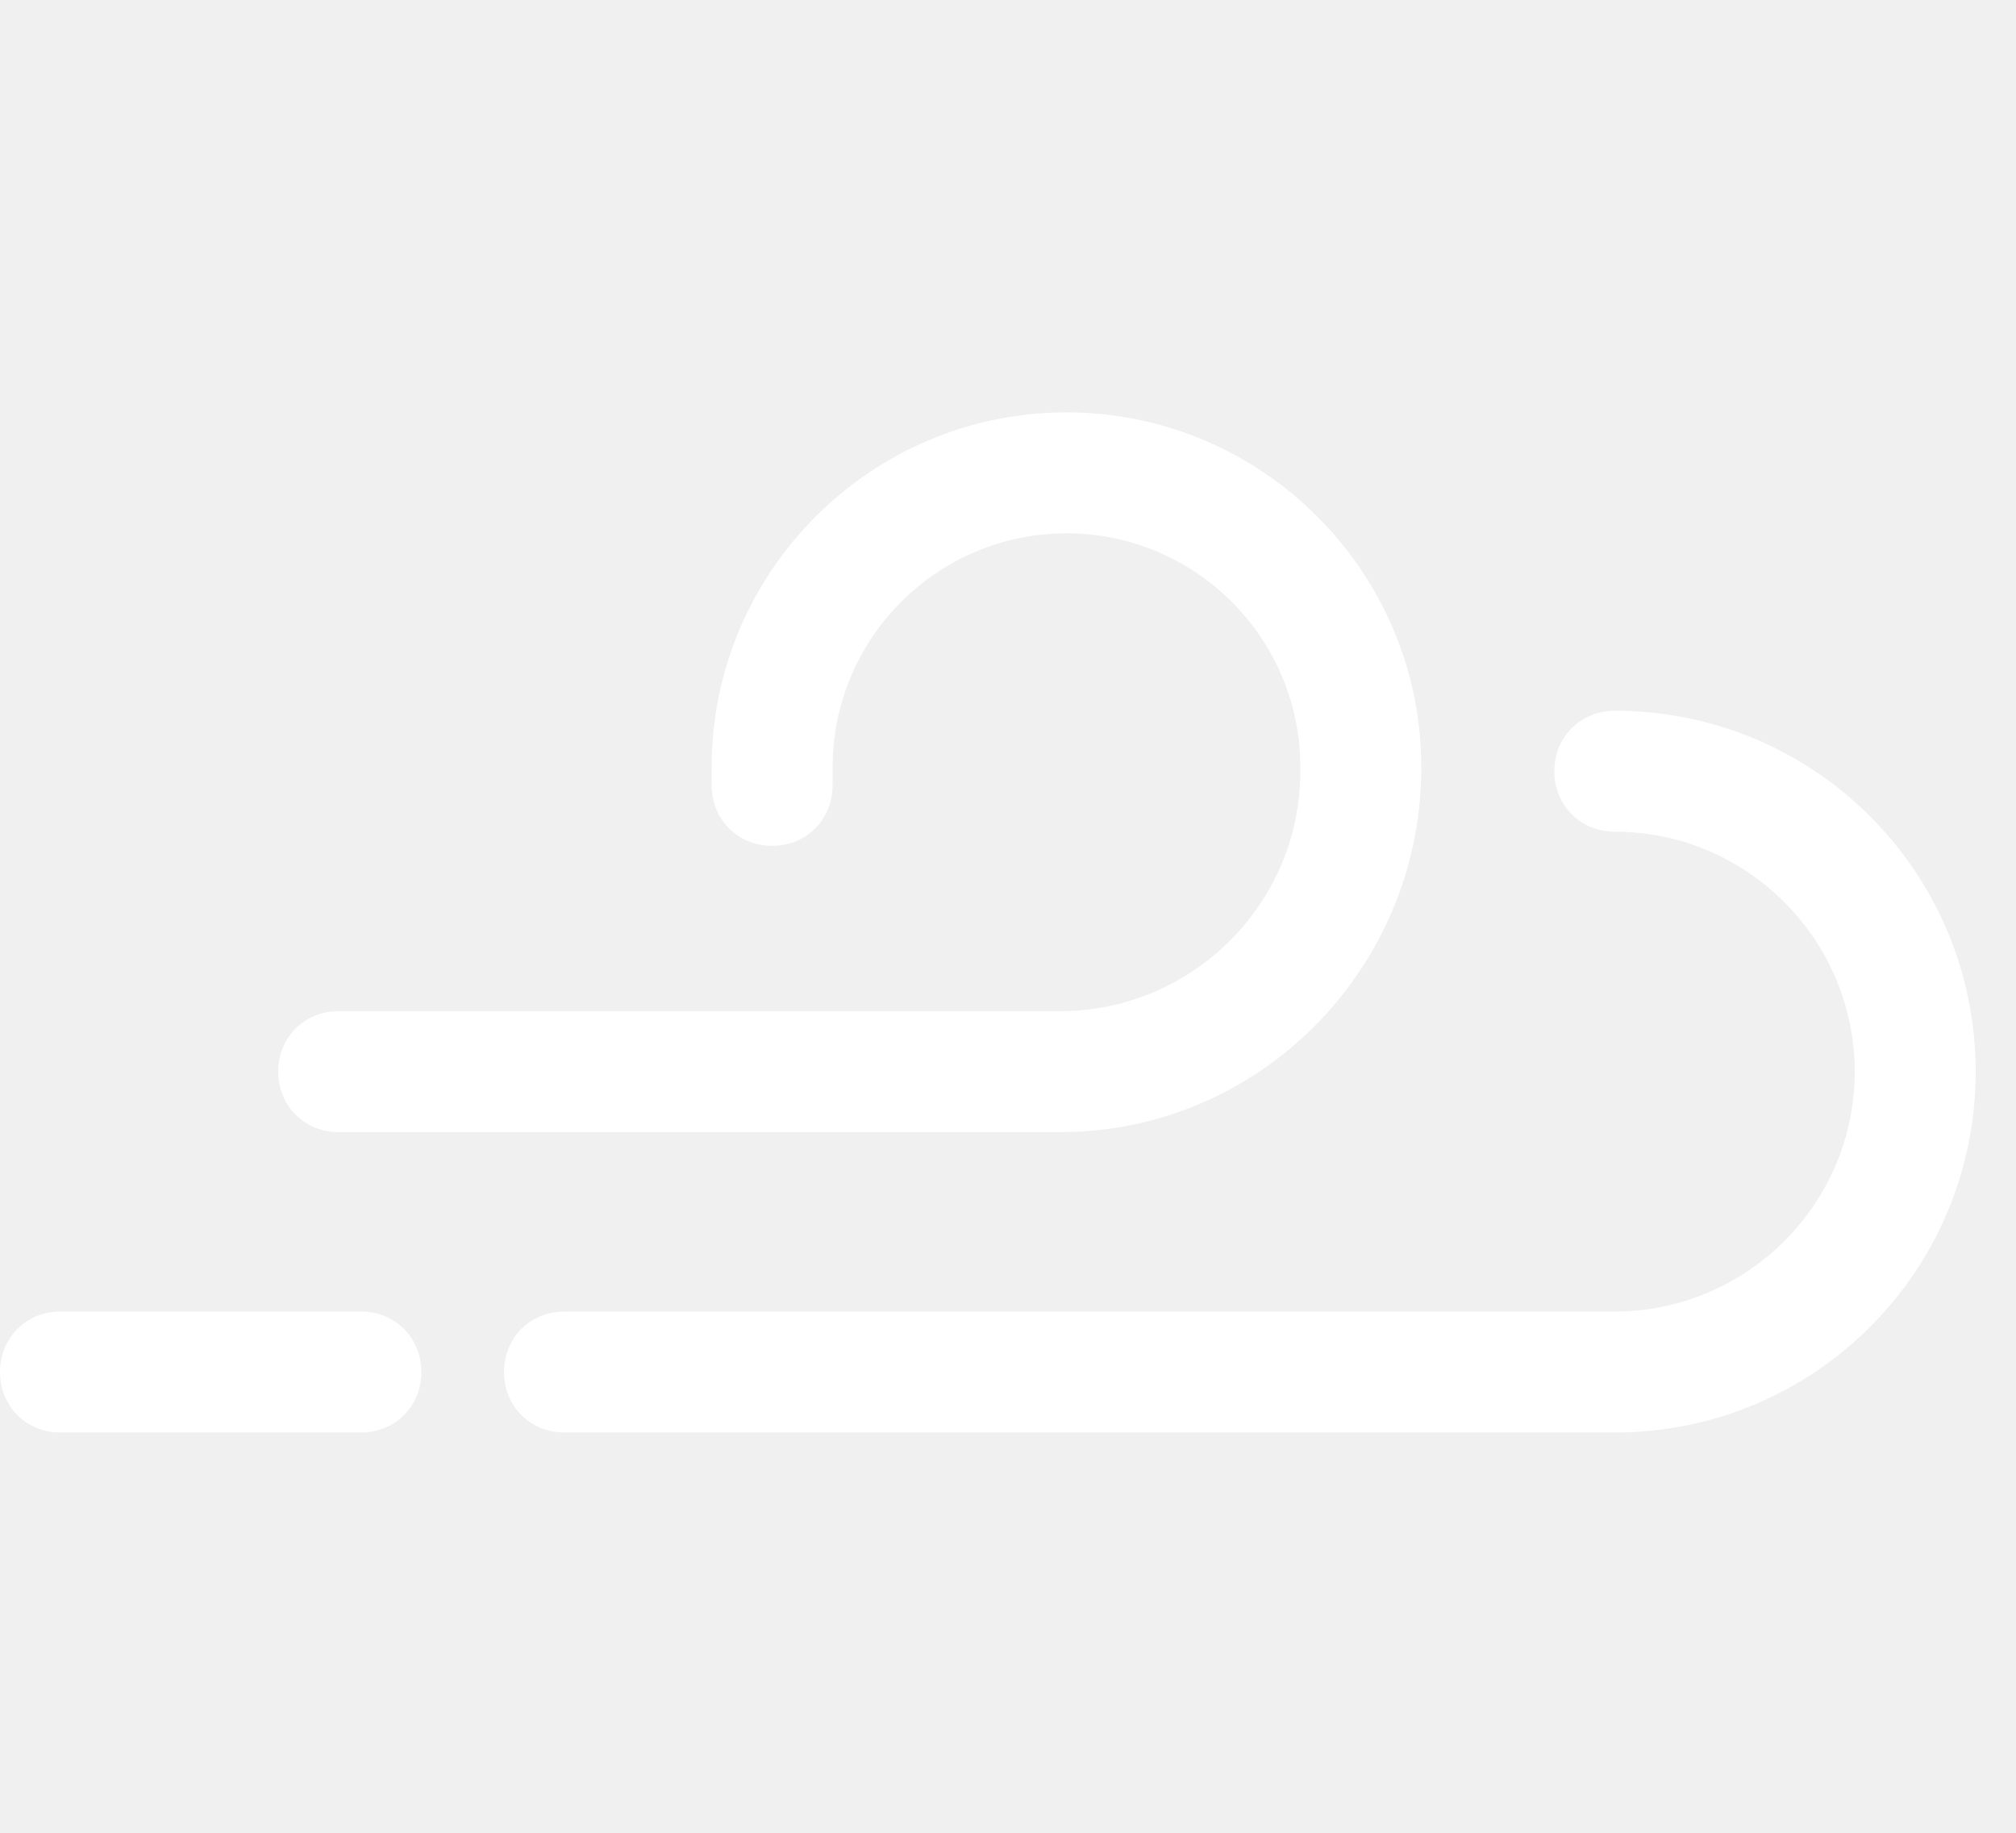
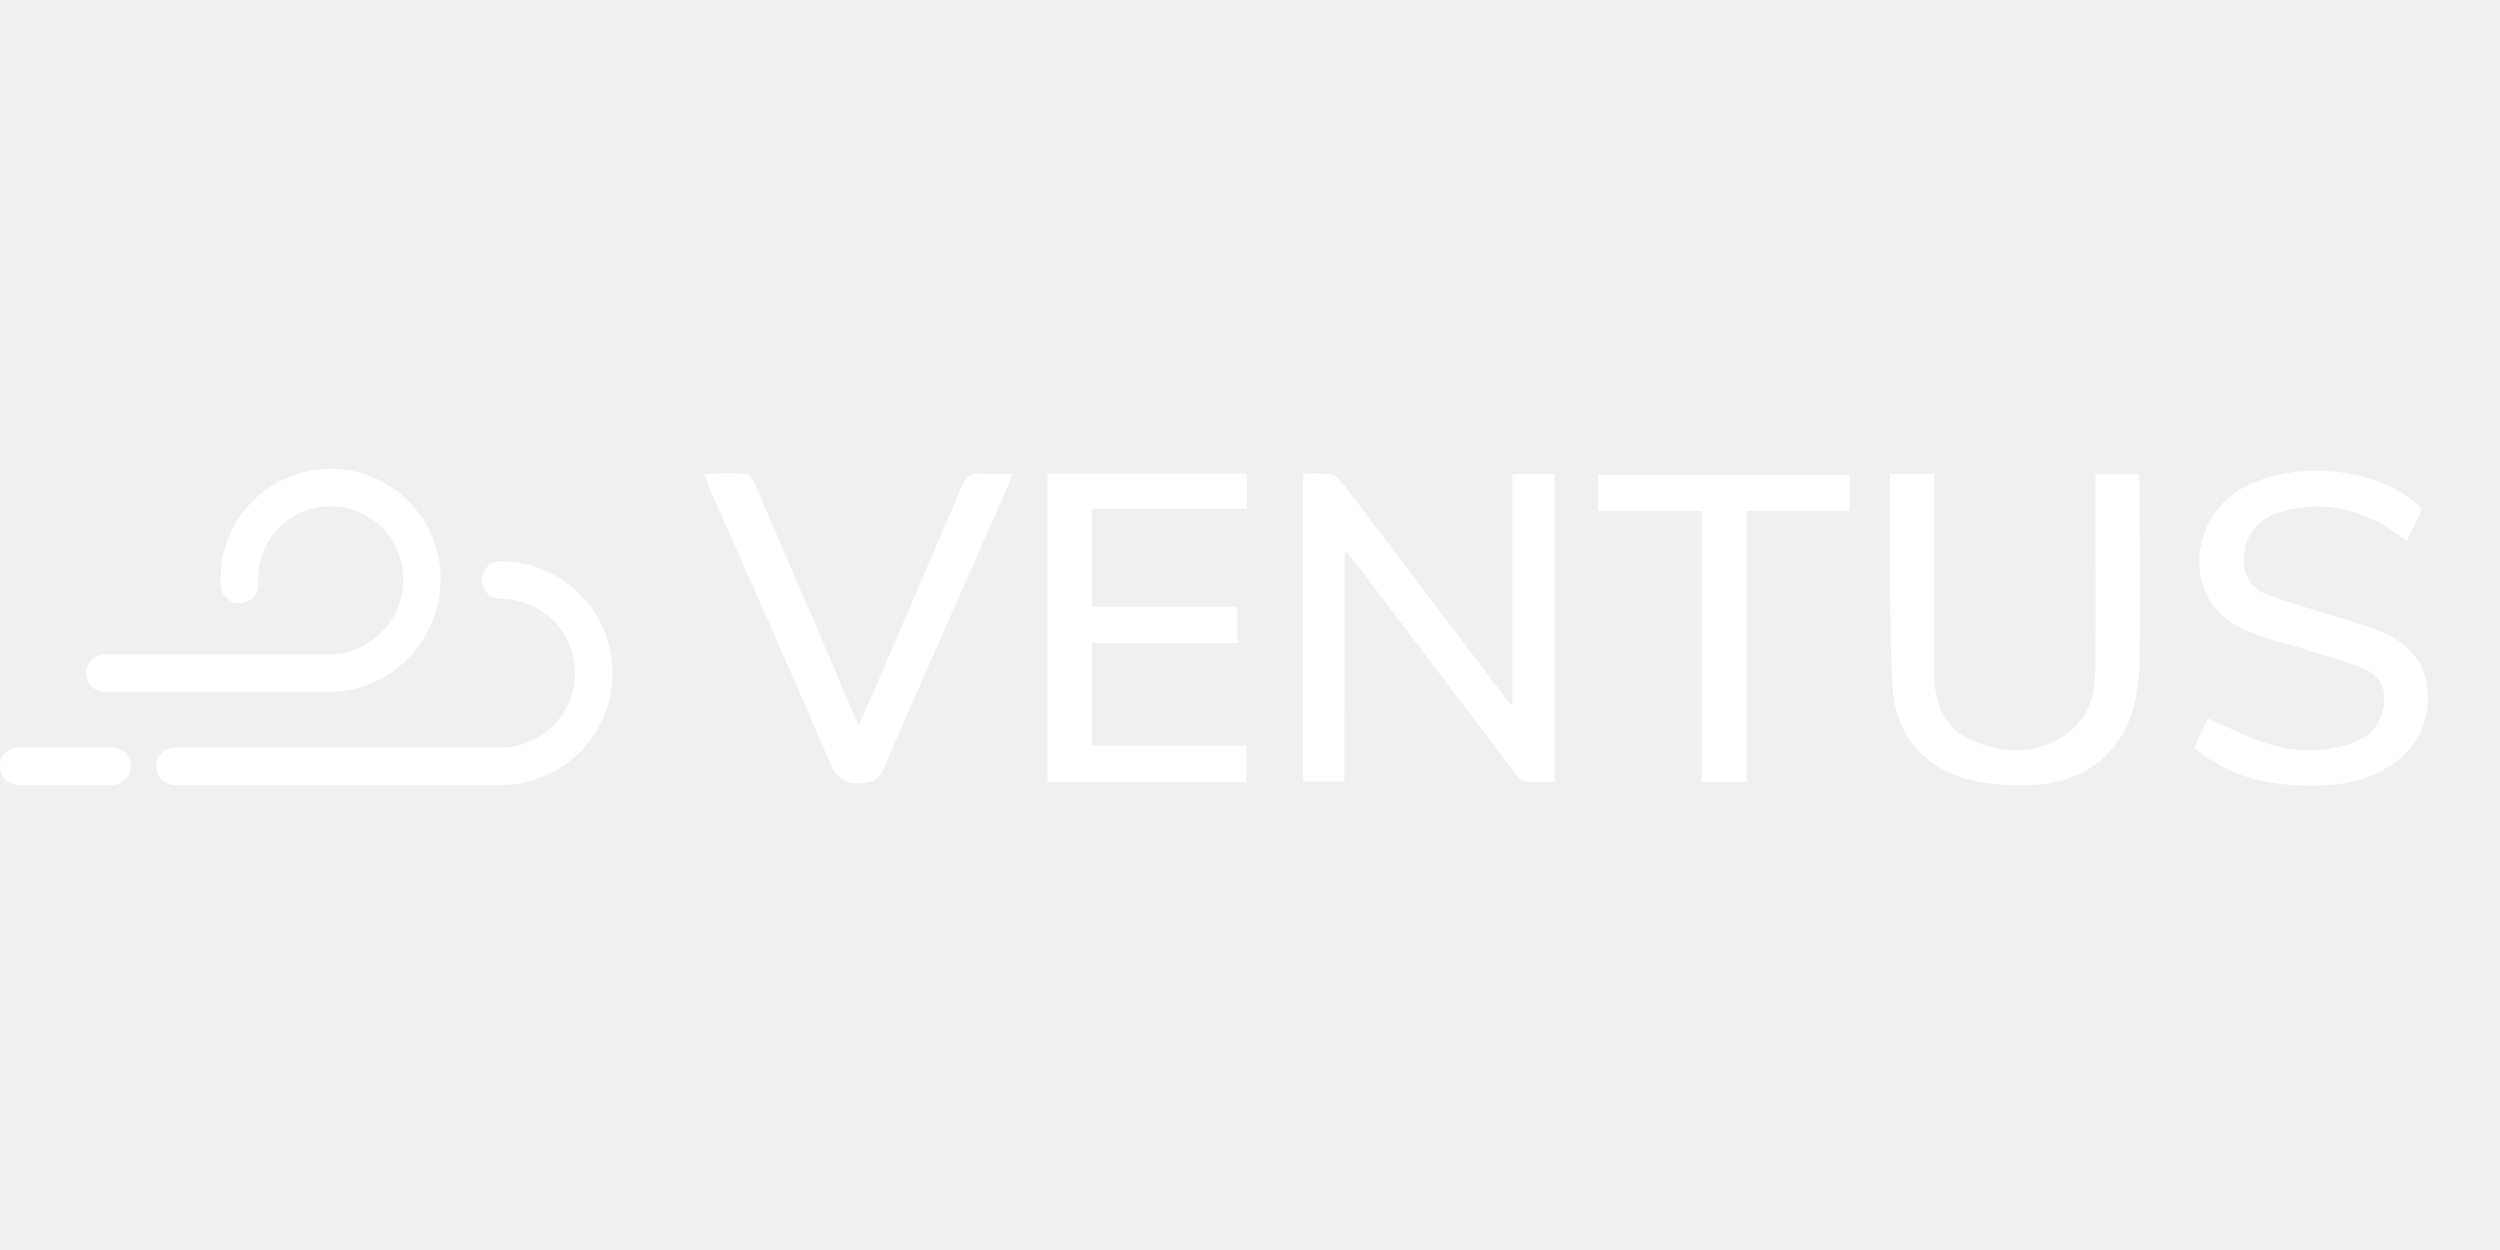
- <svg xmlns="http://www.w3.org/2000/svg" width="55" height="50" viewBox="0 0 100 50" fill="none">
+ <svg xmlns="http://www.w3.org/2000/svg" width="100" height="50" viewBox="0 0 400 50" fill="none">
  <g clip-path="url(#clip0)">
+     <path d="M215.1 13.5C215.2 13.4 215.4 13.4 215.5 13.3C215.9 13.8 216.3 14.3 216.7 14.8C225.3 26.1 233.8 37.4 242.4 48.7C242.8 49.3 243.5 49.9 244 50C245.5 50.2 247.1 50.1 248.6 50.1C248.6 33.6 248.6 17.3 248.6 0.9C246.4 0.9 244.3 0.9 242 0.9C242 13.2 242 25.4 242 38.1C241.3 37.2 240.9 36.8 240.5 36.3C231.9 25 223.3 13.6 214.7 2.3C214.2 1.7 213.6 1 212.9 0.9C211.5 0.7 209.9 0.8 208.5 0.8C208.5 17.4 208.5 33.7 208.5 50C210.7 50 212.7 50 215 50C215.1 37.8 215.1 25.6 215.1 13.5ZM302.4 0.9C302.4 3.8 302.4 6.5 302.4 9.2C302.5 17.6 302.3 26.1 302.8 34.5C303.2 42.9 308.5 48.6 316.7 50C319.3 50.5 322 50.5 324.7 50.5C333.4 50.3 339.6 45.5 341.5 37.5C342 35.3 342.3 33.1 342.3 30.8C342.4 21.5 342.3 12.2 342.3 2.9C342.3 2.2 342.2 1.6 342.2 0.9C339.8 0.9 337.6 0.9 335.3 0.9C335.3 1.8 335.3 2.4 335.3 3.1C335.3 12.6 335.3 22.1 335.3 31.6C335.3 35.8 334.4 39.8 330.7 42.4C325.9 45.8 320.5 45.7 315.4 43.4C310.6 41.3 309.4 36.8 309.4 32C309.4 22.3 309.4 12.6 309.4 2.9C309.4 2.2 309.4 1.6 309.4 0.8C307 0.9 304.8 0.9 302.4 0.9ZM199.4 50.1C199.4 48.1 199.4 46.3 199.4 44.3C191 44.3 182.8 44.3 174.6 44.3C174.6 38.8 174.6 33.4 174.6 27.8C182.5 27.8 190.2 27.8 197.9 27.8C197.9 25.8 197.9 24.1 197.9 22.1C190.1 22.1 182.3 22.1 174.6 22.1C174.6 16.8 174.6 11.7 174.6 6.3C183 6.3 191.2 6.3 199.4 6.3C199.4 4.3 199.4 2.6 199.4 0.8C188.8 0.8 178.2 0.8 167.6 0.8C167.6 17.2 167.6 33.6 167.6 50C168.3 50 168.9 50 169.4 50C179.4 50.1 189.3 50.1 199.4 50.1ZM351.1 44.6C355.8 48.7 361.3 50.2 367.1 50.6C372.5 50.9 377.7 50.5 382.4 47.5C386.6 44.8 388.7 40.8 388.4 35.8C388.2 30.9 385.2 27.9 381 26.1C378 24.9 374.8 24.1 371.8 23.1C368.7 22.1 365.6 21.3 362.6 20.1C360.3 19.2 359 17.3 359 14.7C359 10.7 361.2 7.8 365.5 6.7C372 5 378 6.5 383.4 10.3C383.9 10.7 384.5 11.1 385.1 11.5C386 9.7 386.8 8.1 387.5 6.5C380.5 -1 363.8 -1.7 356.3 4.9C350.8 9.7 349 21.5 359.7 26C362.6 27.2 365.6 27.8 368.6 28.8C371.9 29.9 375.3 30.8 378.5 32.1C381 33.2 381.9 35.5 381.4 38.2C380.8 41.4 378.7 43.2 375.8 44.1C371.7 45.4 367.5 45.4 363.4 44.2C360 43.2 356.8 41.5 353.3 40C352.7 41.3 351.9 42.9 351.1 44.6ZM112.7 0.8C113 1.7 113.3 2.2 113.5 2.8C119.9 17.4 126.5 32 132.8 46.7C133.9 49.3 135.1 50.5 138.1 50.2C139.7 50 140.6 49.7 141.3 48.1C147.9 32.9 154.6 17.8 161.3 2.7C161.5 2.2 161.7 1.6 162 0.8C160.2 0.8 158.6 0.9 157.1 0.8C155.5 0.6 154.7 1.2 154 2.7C148.9 14.8 143.6 26.9 138.4 39C138.1 39.6 137.8 40.2 137.4 41.1C136.1 38.1 134.9 35.4 133.8 32.7C129.4 22.5 125.1 12.4 120.7 2.2C120.4 1.6 119.7 0.8 119.1 0.8C117 0.7 115 0.8 112.7 0.8ZM279.4 50.1C279.4 35.6 279.4 21.3 279.4 6.7C285 6.7 290.4 6.7 295.9 6.7C295.9 4.7 295.9 2.8 295.9 1C282.4 1 269 1 255.7 1C255.7 3 255.7 4.7 255.7 6.7C261.2 6.7 266.6 6.7 272.3 6.7C272.3 21.3 272.3 35.6 272.3 50.1C274.7 50.1 276.9 50.1 279.4 50.1Z" fill="white" />
+     <path d="M215.1 13.5C215.1 25.6 215.1 37.8 215.1 50C212.8 50 210.8 50 208.6 50C208.6 33.7 208.6 17.4 208.6 0.8C210.1 0.8 211.6 0.7 213 0.9C213.7 1 214.3 1.7 214.8 2.3C223.4 13.6 232 25 240.6 36.3C241 36.8 241.3 37.2 242.1 38.1C242.1 25.4 242.1 13.2 242.1 0.9C244.4 0.9 246.5 0.9 248.7 0.9C248.7 17.3 248.7 33.6 248.7 50.1C247.1 50.1 245.6 50.2 244.1 50C243.5 49.9 242.9 49.3 242.5 48.7C233.9 37.4 225.4 26.1 216.8 14.8C216.4 14.3 216 13.8 215.6 13.3C215.4 13.4 215.3 13.5 215.1 13.5Z" fill="white" />
+     <path d="M302.4 0.9C304.8 0.9 307 0.9 309.4 0.9C309.4 1.7 309.4 2.3 309.4 3C309.4 12.7 309.4 22.4 309.4 32.1C309.4 36.9 310.7 41.4 315.4 43.5C320.6 45.8 325.9 45.9 330.7 42.5C334.3 39.9 335.3 35.9 335.3 31.7C335.4 22.2 335.3 12.7 335.3 3.2C335.3 2.5 335.3 1.8 335.3 1C337.6 1 339.8 1 342.2 1C342.2 1.6 342.3 2.3 342.3 3C342.3 12.3 342.4 21.6 342.3 30.9C342.3 33.1 342 35.4 341.5 37.6C339.6 45.6 333.4 50.4 324.7 50.6C322 50.7 319.3 50.6 316.7 50.1C308.4 48.6 303.2 43 302.8 34.6C302.4 26.2 302.5 17.7 302.4 9.3C302.4 6.5 302.4 3.8 302.4 0.9Z" fill="white" />
+     <path d="M199.4 50.1C189.3 50.1 179.4 50.1 169.5 50.1C168.9 50.1 168.4 50.1 167.7 50.1C167.7 33.7 167.7 17.3 167.7 0.9C178.3 0.9 188.8 0.9 199.5 0.9C199.5 2.7 199.5 4.4 199.5 6.4C191.3 6.4 183 6.4 174.7 6.4C174.7 11.8 174.7 16.9 174.7 22.2C182.5 22.2 190.2 22.2 198 22.2C198 24.1 198 25.9 198 27.9C190.3 27.9 182.5 27.9 174.7 27.9C174.7 33.5 174.7 38.9 174.7 44.4C183 44.4 191.2 44.4 199.5 44.4C199.4 46.3 199.4 48.1 199.4 50.1Z" fill="white" />
+     <path d="M351.1 44.6C351.9 42.9 352.7 41.3 353.3 40C356.7 41.5 359.9 43.2 363.4 44.2C367.4 45.4 371.7 45.4 375.8 44.1C378.7 43.2 380.8 41.4 381.4 38.2C381.9 35.5 381 33.2 378.5 32.1C375.3 30.7 371.9 29.8 368.6 28.8C365.6 27.9 362.5 27.2 359.7 26C349 21.5 350.8 9.7 356.3 4.9C363.8 -1.8 380.5 -1 387.5 6.5C386.7 8.1 386 9.7 385.1 11.5C384.5 11 384 10.6 383.4 10.3C377.9 6.5 372 5 365.5 6.7C361.2 7.8 359 10.7 359 14.7C359 17.3 360.3 19.2 362.6 20.1C365.6 21.3 368.7 22.1 371.8 23.1C374.9 24.1 378.1 24.9 381 26.1C385.2 27.9 388.2 30.9 388.4 35.8C388.6 40.8 386.6 44.8 382.4 47.5C377.7 50.5 372.4 50.9 367.1 50.6C361.3 50.3 355.8 48.7 351.1 44.6Z" fill="white" />
+     <path d="M112.7 0.8C115 0.8 117 0.7 119 0.9C119.6 1 120.3 1.7 120.6 2.3C125 12.4 129.3 22.6 133.7 32.8C134.8 35.5 136 38.1 137.3 41.2C137.8 40.3 138.1 39.7 138.3 39.1C143.5 27 148.7 14.9 153.9 2.8C154.5 1.3 155.3 0.7 157 0.9C158.5 1 160.1 0.9 161.9 0.9C161.6 1.7 161.4 2.2 161.2 2.8C154.5 17.9 147.8 33.1 141.2 48.2C140.5 49.8 139.7 50.1 138 50.3C135.1 50.6 133.8 49.4 132.7 46.8C126.4 32.1 119.9 17.5 113.4 2.9C113.2 2.3 113 1.7 112.7 0.8Z" fill="white" />
+     <path d="M279.4 50.1C276.9 50.1 274.7 50.1 272.3 50.1C272.3 35.7 272.3 21.3 272.3 6.7C266.6 6.7 261.2 6.7 255.7 6.7C255.7 4.7 255.7 2.9 255.7 1C269.1 1 282.4 1 295.9 1C295.9 2.9 295.9 4.7 295.9 6.7C290.4 6.7 285 6.7 279.4 6.7C279.4 21.2 279.4 35.6 279.4 50.1Z" fill="white" />
    <path d="M80.1 50.6H28C26.3 50.6 25 49.3 25 47.6C25 45.9 26.3 44.6 28 44.6H80.1C86.6 44.6 92 39.3 92 32.7C92 26.2 86.7 20.8 80.1 20.8C78.4 20.8 77.1 19.5 77.1 17.8C77.1 16.1 78.4 14.8 80.1 14.8C90 14.8 98 22.8 98 32.7C98 42.6 90 50.6 80.1 50.6Z" fill="white" />
    <path d="M17.9 50.6H3C1.3 50.6 0 49.3 0 47.6C0 45.9 1.3 44.6 3 44.6H17.9C19.6 44.6 20.9 45.9 20.9 47.6C20.9 49.3 19.6 50.6 17.9 50.6Z" fill="white" />
    <path d="M52.6 35.7H16.8C15.1 35.7 13.8 34.4 13.8 32.7C13.8 31 15.1 29.7 16.8 29.7H52.6C59.1 29.7 64.5 24.4 64.5 17.8V17.6C64.5 11.2 59.3 6 52.9 6C46.5 6 41.3 11.2 41.3 17.6V18.5C41.3 20.2 40 21.5 38.3 21.5C36.6 21.5 35.3 20.2 35.3 18.5V17.6C35.3 7.9 43.2 0 52.9 0C62.6 0 70.5 7.9 70.5 17.6V17.8C70.4 27.7 62.4 35.7 52.6 35.7Z" fill="white" />
  </g>
  <defs>
    <clipPath id="clip0">
      <rect width="389" height="51" fill="white" />
    </clipPath>
  </defs>
</svg>
